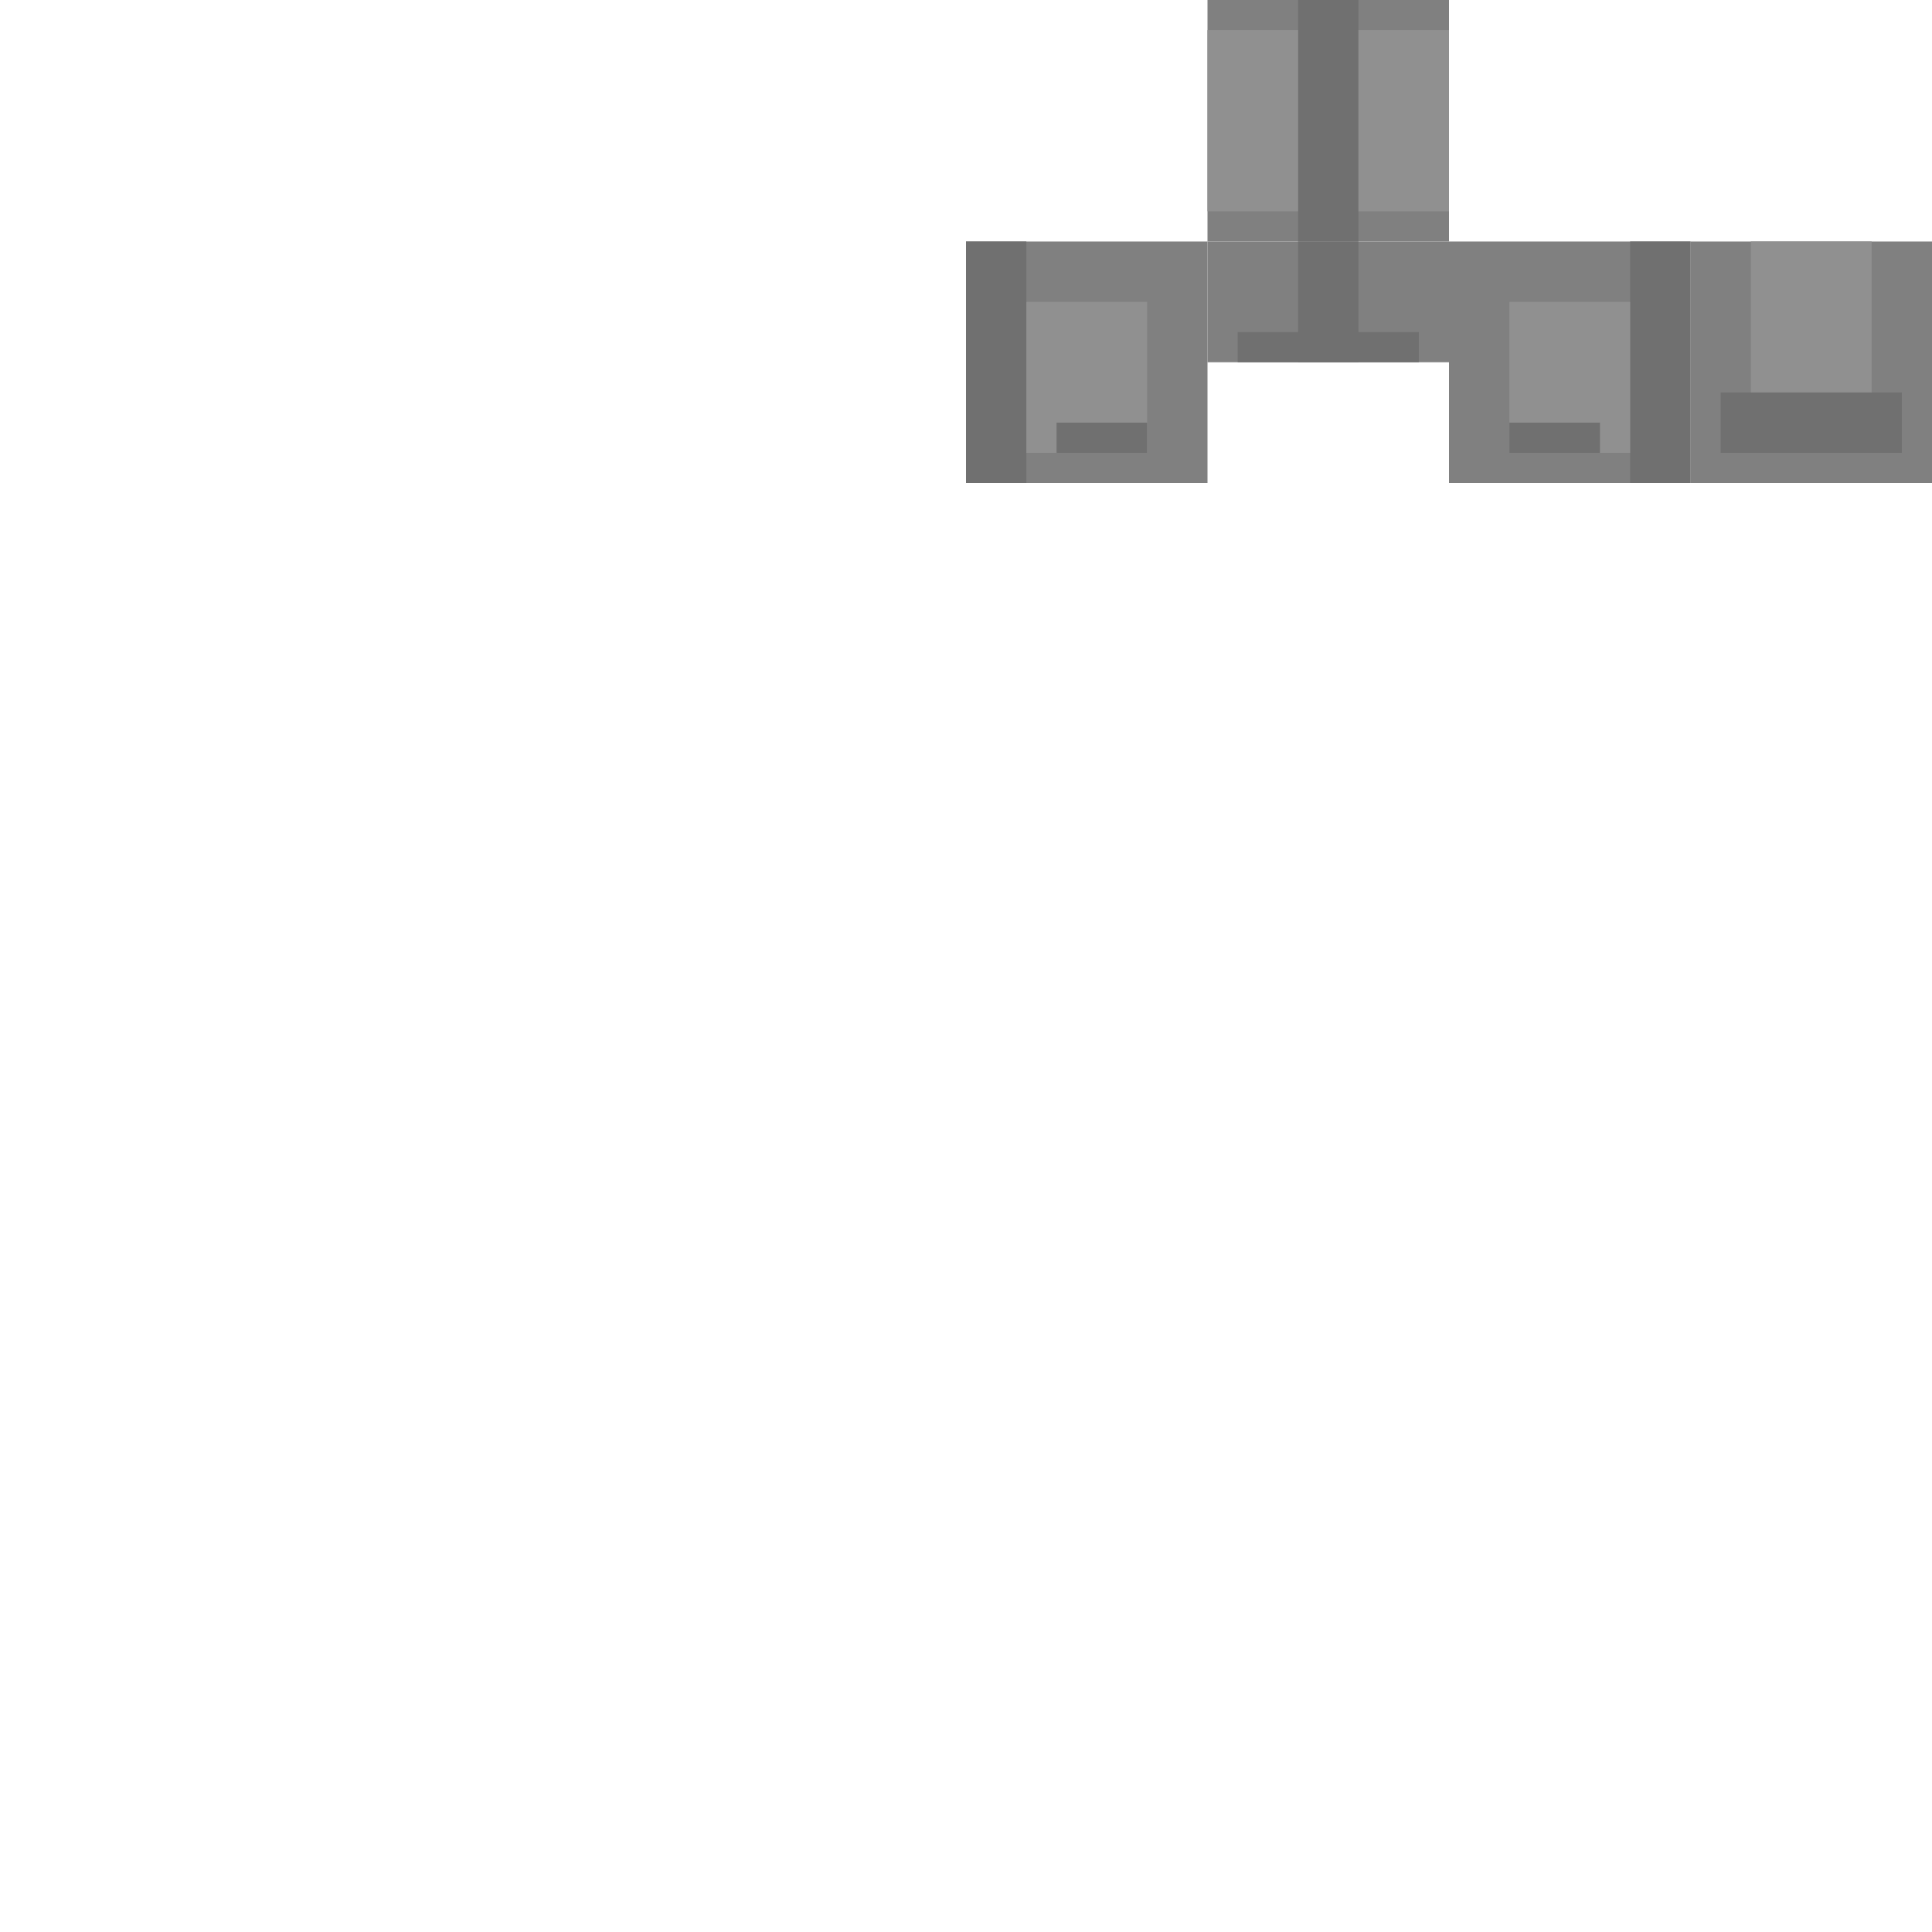
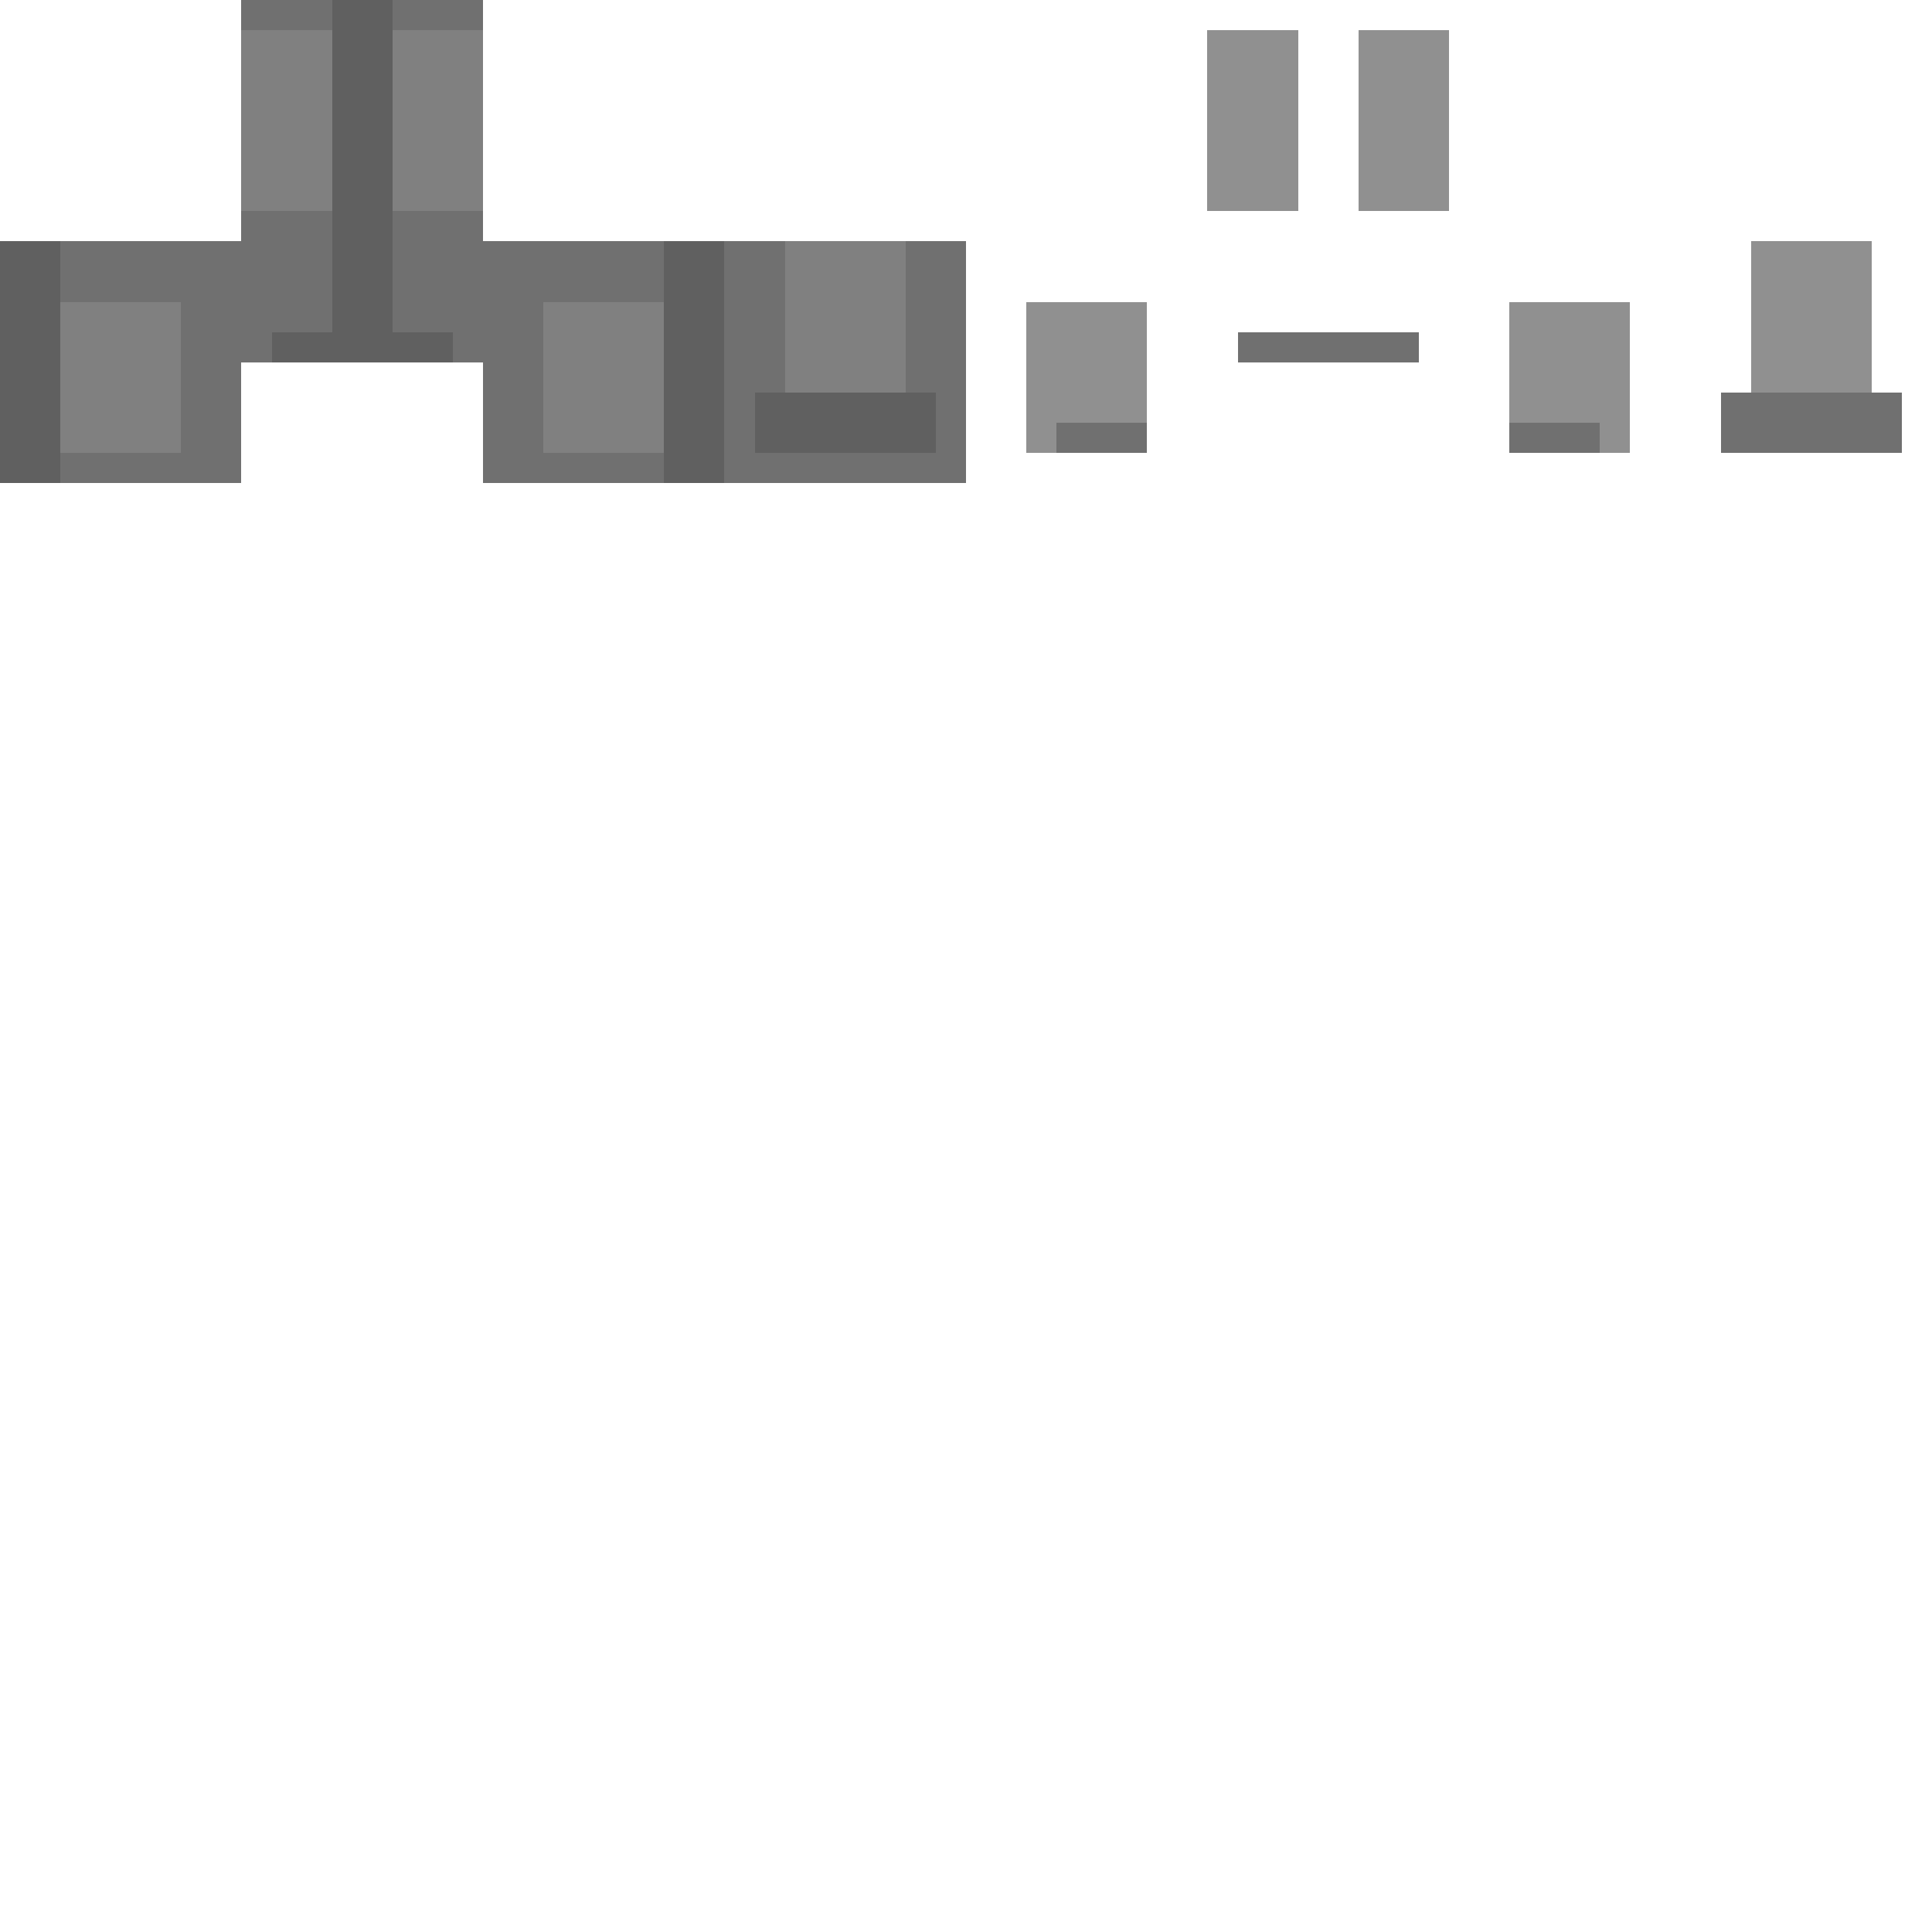
- <svg xmlns="http://www.w3.org/2000/svg" width="64" height="64">
-   <rect x="40" y="0" width="8" height="8" fill="#808080" class="colorizable-hair" />
-   <rect x="43" y="0" width="2" height="8" fill="#707070" class="colorizable-hair" />
+ <svg xmlns="http://www.w3.org/2000/svg" width="64" height="64" shape-rendering="crispEdges">
+   <rect x="8" y="0" width="8" height="8" fill="#707070" class="colorizable-hair" />
+   <rect x="11" y="0" width="2" height="8" fill="#606060" class="colorizable-hair" />
+   <rect x="8" y="1" width="3" height="6" fill="#808080" class="colorizable-hair" />
+   <rect x="13" y="1" width="3" height="6" fill="#808080" class="colorizable-hair" />
+   <rect x="0" y="8" width="8" height="8" fill="#707070" class="colorizable-hair" />
+   <rect x="0" y="8" width="2" height="8" fill="#606060" class="colorizable-hair" />
+   <rect x="2" y="10" width="4" height="5" fill="#808080" class="colorizable-hair" />
+   <rect x="8" y="8" width="8" height="4" fill="#707070" class="colorizable-hair" />
+   <rect x="11" y="8" width="2" height="4" fill="#606060" class="colorizable-hair" />
+   <rect x="9" y="11" width="6" height="1" fill="#606060" class="colorizable-hair" />
+   <rect x="16" y="8" width="8" height="8" fill="#707070" class="colorizable-hair" />
+   <rect x="22" y="8" width="2" height="8" fill="#606060" class="colorizable-hair" />
+   <rect x="18" y="10" width="4" height="5" fill="#808080" class="colorizable-hair" />
+   <rect x="24" y="8" width="8" height="8" fill="#707070" class="colorizable-hair" />
+   <rect x="26" y="8" width="4" height="6" fill="#808080" class="colorizable-hair" />
+   <rect x="25" y="13" width="6" height="2" fill="#606060" class="colorizable-hair" />
  <rect x="40" y="1" width="3" height="6" fill="#909090" class="colorizable-hair" />
  <rect x="45" y="1" width="3" height="6" fill="#909090" class="colorizable-hair" />
-   <rect x="32" y="8" width="8" height="8" fill="#808080" class="colorizable-hair" />
-   <rect x="32" y="8" width="2" height="8" fill="#707070" class="colorizable-hair" />
  <rect x="34" y="10" width="4" height="5" fill="#909090" class="colorizable-hair" />
  <rect x="35" y="14" width="3" height="1" fill="#707070" class="colorizable-hair" />
-   <rect x="40" y="8" width="8" height="4" fill="#808080" class="colorizable-hair" />
-   <rect x="43" y="8" width="2" height="4" fill="#707070" class="colorizable-hair" />
  <rect x="41" y="11" width="6" height="1" fill="#707070" class="colorizable-hair" />
-   <rect x="48" y="8" width="8" height="8" fill="#808080" class="colorizable-hair" />
-   <rect x="54" y="8" width="2" height="8" fill="#707070" class="colorizable-hair" />
  <rect x="50" y="10" width="4" height="5" fill="#909090" class="colorizable-hair" />
  <rect x="50" y="14" width="3" height="1" fill="#707070" class="colorizable-hair" />
-   <rect x="56" y="8" width="8" height="8" fill="#808080" class="colorizable-hair" />
  <rect x="58" y="8" width="4" height="6" fill="#909090" class="colorizable-hair" />
  <rect x="57" y="13" width="6" height="2" fill="#707070" class="colorizable-hair" />
</svg>
